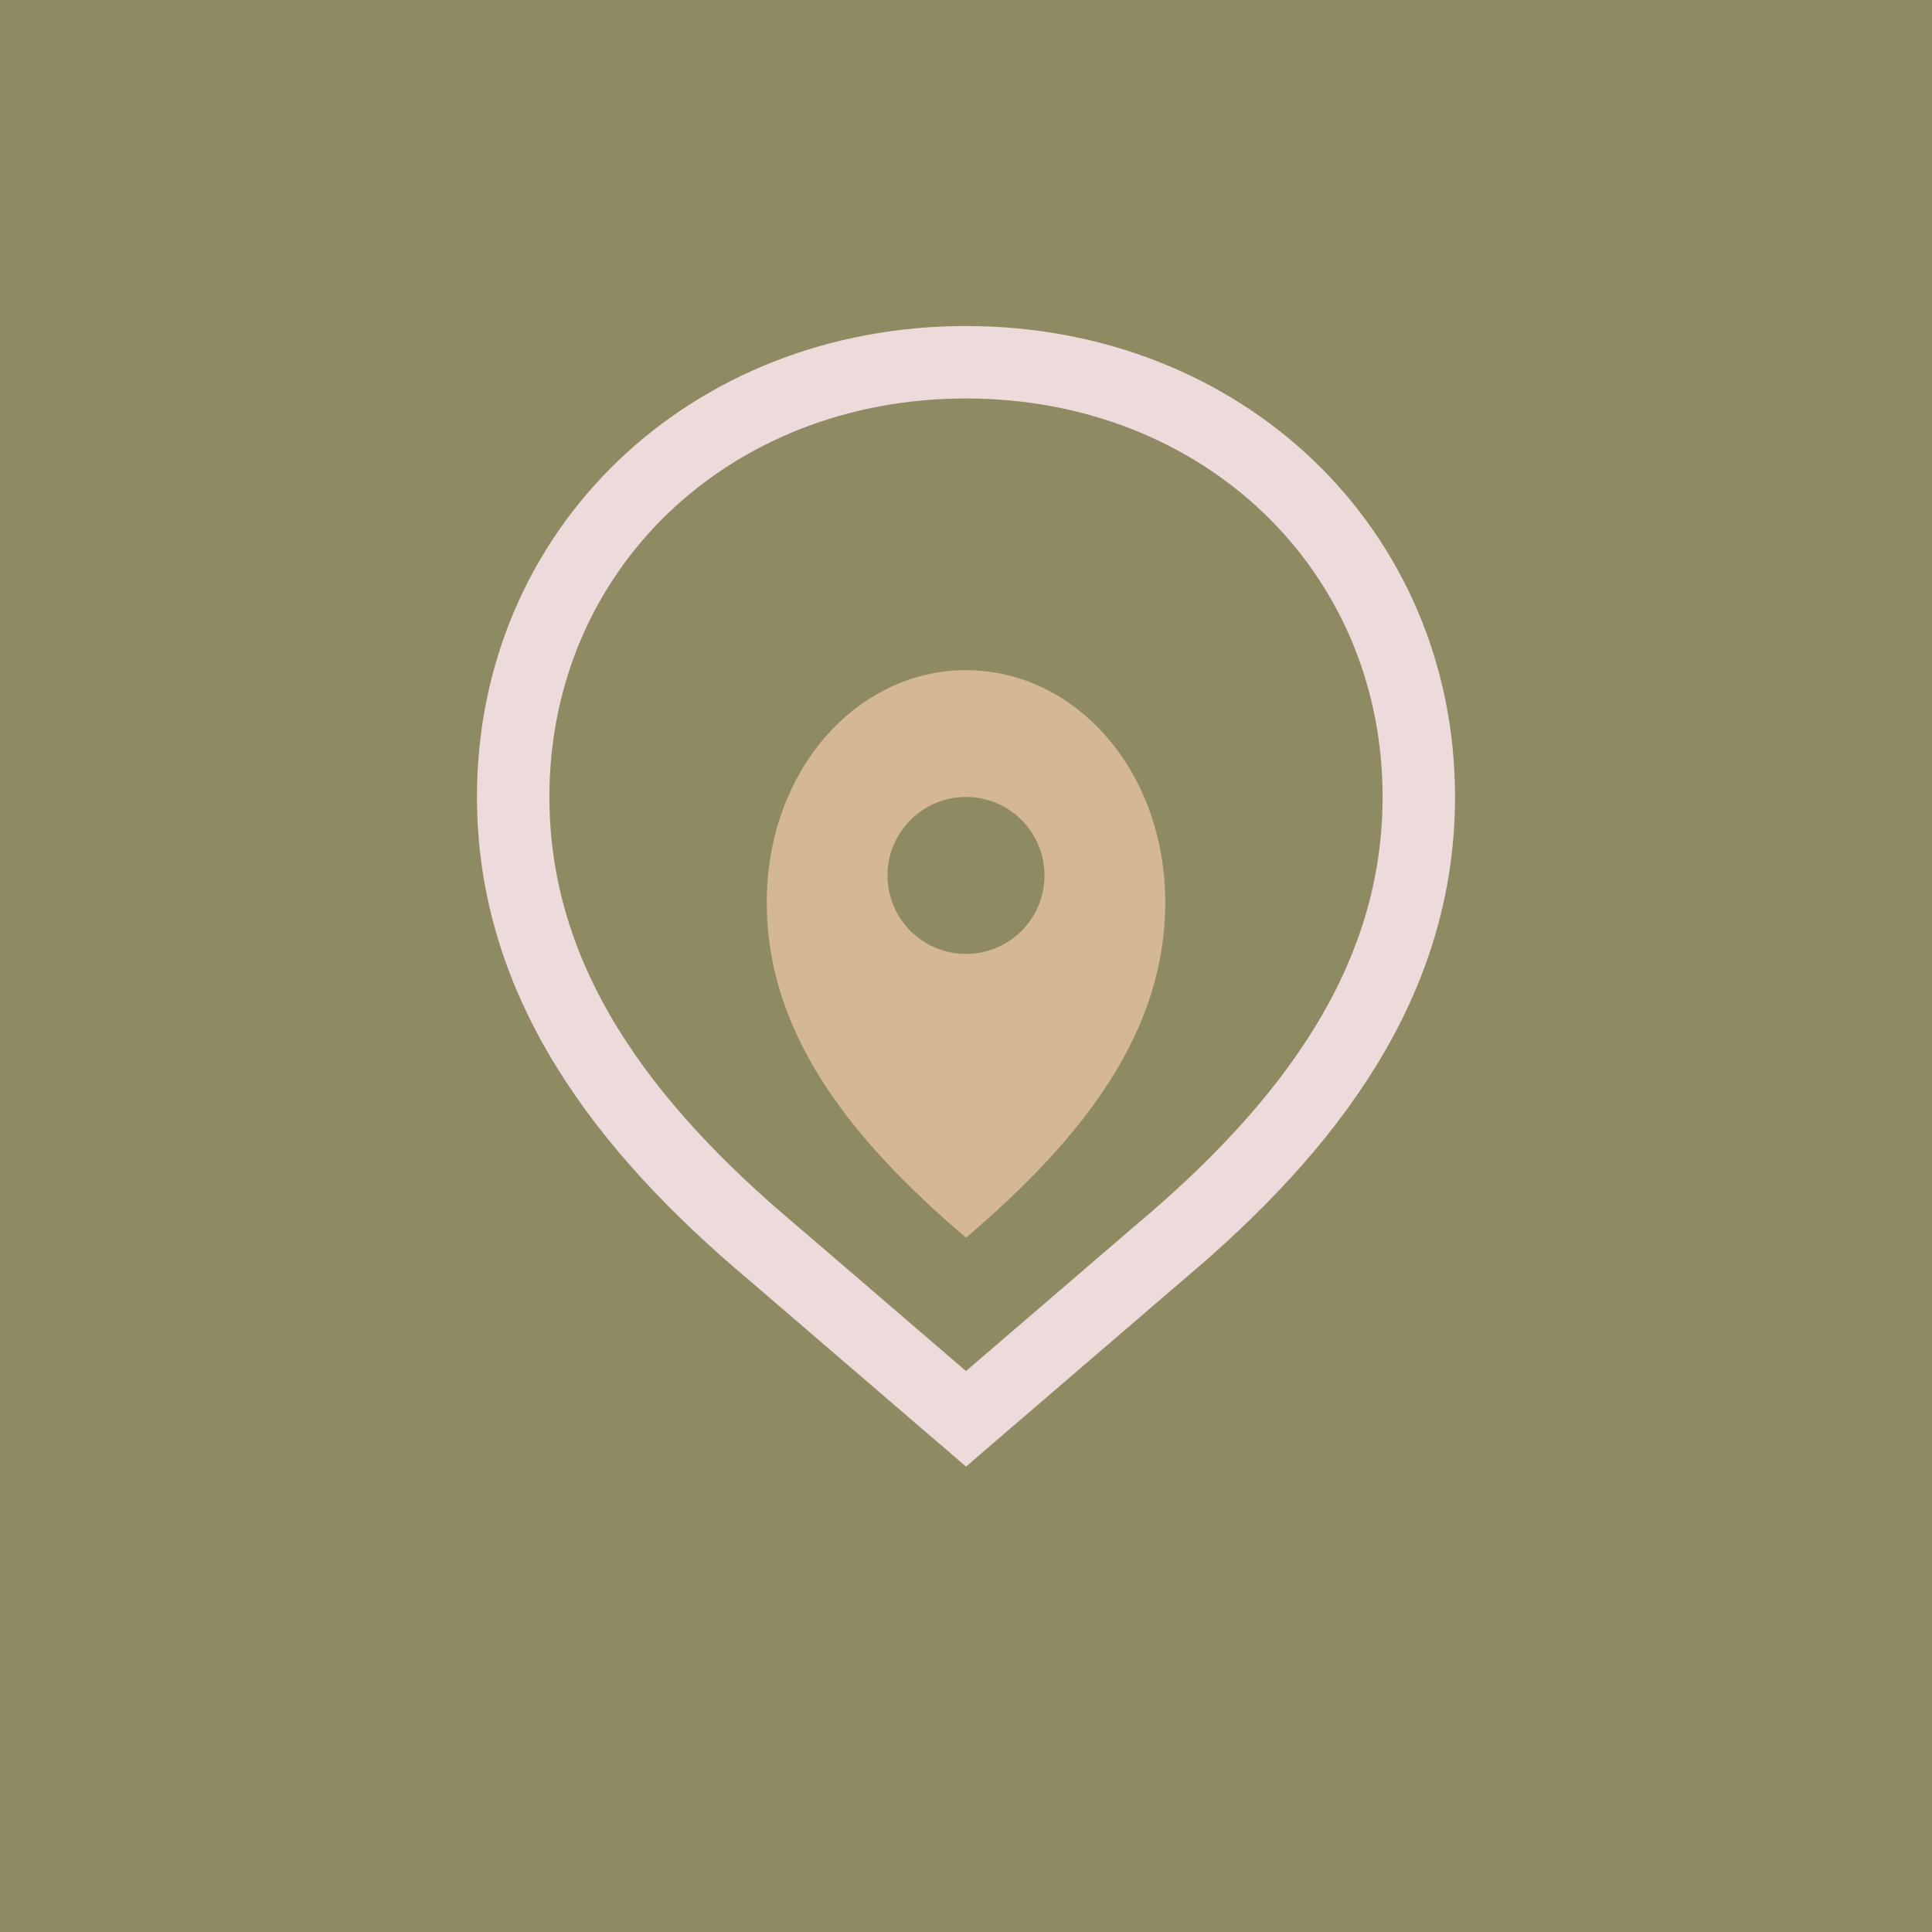
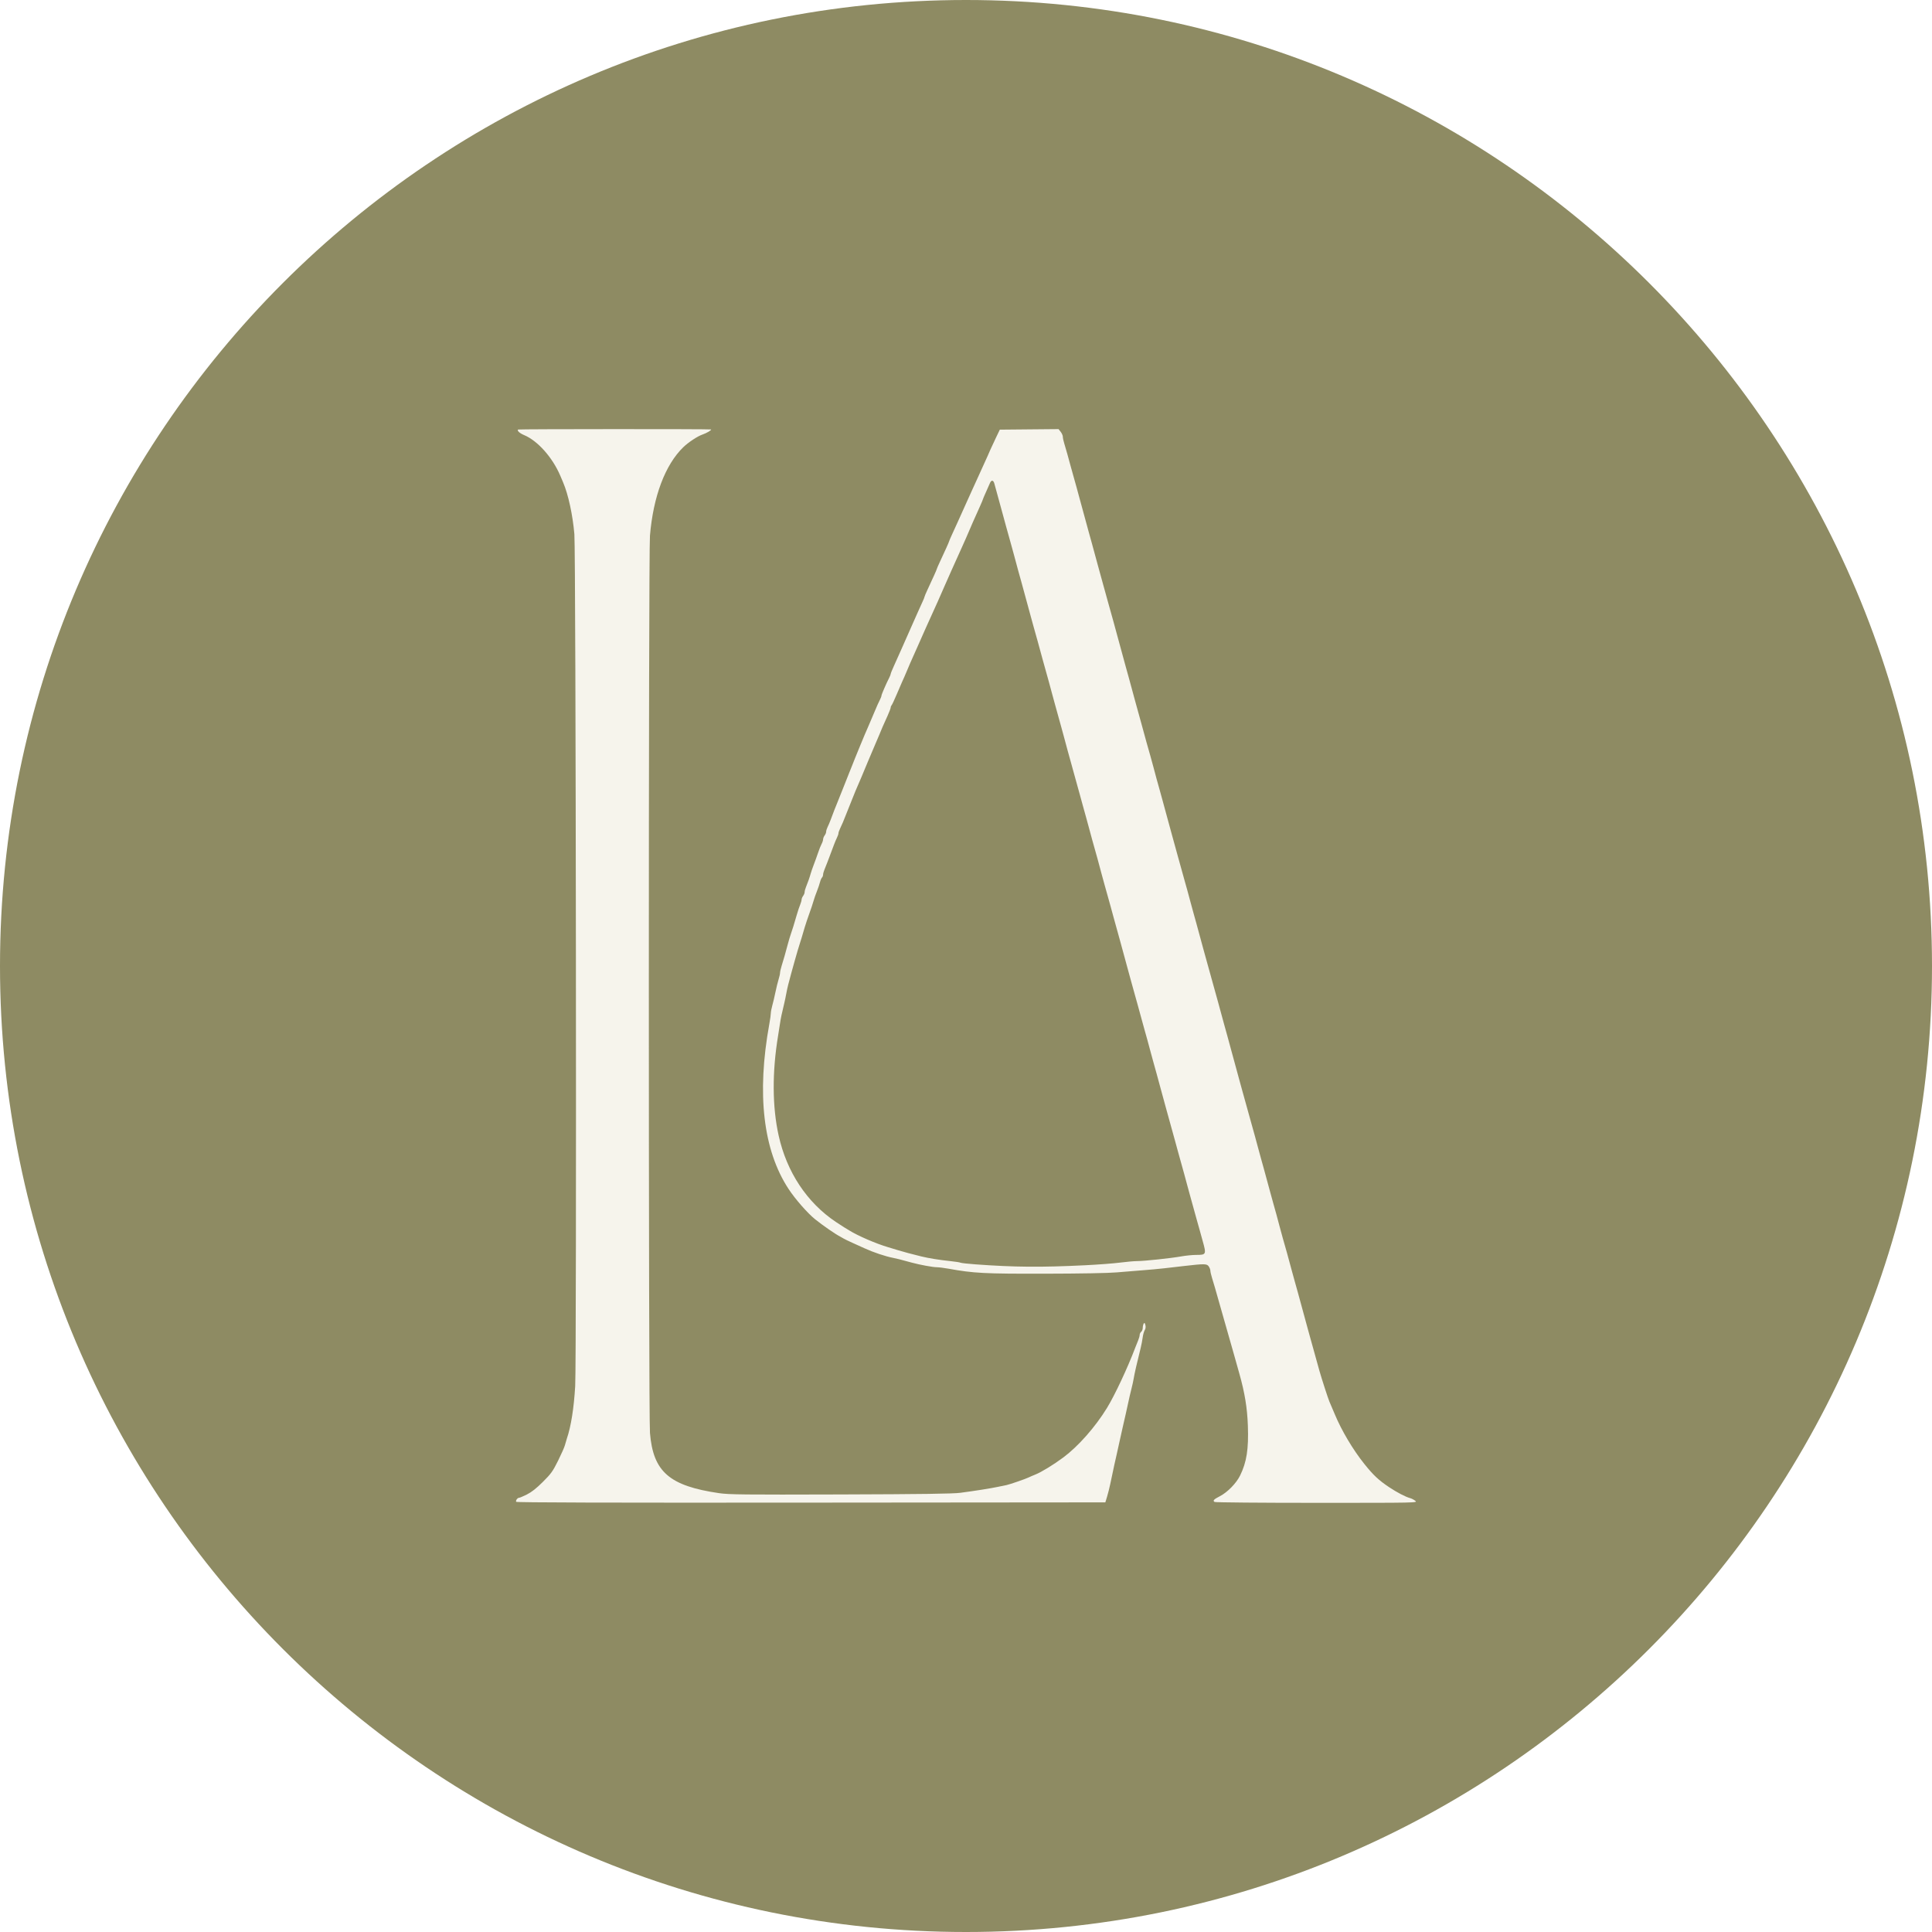
- <svg xmlns="http://www.w3.org/2000/svg" viewBox="0 0 64 64">
-   <rect width="64" height="64" fill="#8E8B63" />
-   <path d="M32 12c-8.5 0-15 6.2-15 14.4 0 6.1 3.6 10.9 8.6 15.1L32 47l6.4-5.5c5-4.2 8.6-9 8.6-15.1C47 18.2 40.5 12 32 12Z" fill="none" stroke="#EDDADA" stroke-width="2.4" />
-   <path d="M32 41c-4-3.4-6.6-6.9-6.6-11.1 0-4.4 3-7.7 6.6-7.7s6.6 3.3 6.6 7.7c0 4.2-2.6 7.7-6.6 11.1Z" fill="#D4B793" />
-   <circle cx="32" cy="29" r="2.6" fill="#8E8B63" />
+ <svg xmlns="http://www.w3.org/2000/svg" viewBox="0 0 64 64" role="img" aria-label="La Rose">
+   <circle cx="32" cy="32" r="32" fill="#8E8B63" />
+   <g transform="translate(16.778 14.080) scale(0.03394)">
+     <path fill="#F6F4EC" fill-rule="evenodd" d="M9.47 1050.96C8.72 1049.74 10.73 1047.00 12.37 1047.00C12.99 1047.00 16.42 1045.54 20.00 1043.75C24.54 1041.48 29.23 1037.78 35.53 1031.50C43.57 1023.49 45.20 1021.21 50.38 1010.77C53.58 1004.32 56.57 997.57 57.01 995.77C57.46 993.97 58.29 991.15 58.85 989.50C62.95 977.57 65.79 959.73 67.06 938.00C68.51 913.11 67.75 123.86 66.26 106.50C64.63 87.63 60.34 67.87 55.29 56.00C54.47 54.08 53.23 51.15 52.53 49.50C44.93 31.64 30.48 15.38 17.29 9.85C12.82 7.97 10.14 5.53 11.29 4.38C11.77 3.89 199.16 3.83 199.65 4.31C200.32 4.99 195.43 7.86 191.04 9.37C186.37 10.98 177.41 16.93 172.57 21.63C154.86 38.83 143.28 69.56 140.03 108.00C138.57 125.34 138.58 965.75 140.04 983.70C143.14 1021.64 158.94 1035.42 207.50 1042.51C217.19 1043.92 231.33 1044.07 326.00 1043.77C405.80 1043.52 435.95 1043.11 443.00 1042.16C458.01 1040.15 471.95 1037.95 479.00 1036.48C482.57 1035.73 486.62 1034.90 488.00 1034.64C490.94 1034.07 507.15 1028.46 509.72 1027.13C510.70 1026.62 513.52 1025.40 516.00 1024.42C522.07 1022.01 533.78 1014.87 543.50 1007.64C558.10 996.77 574.64 978.02 586.08 959.38C593.67 947.01 606.36 919.97 613.69 900.50C614.52 898.30 615.83 895.02 616.60 893.22C617.37 891.41 618.00 889.10 618.00 888.09C618.00 887.07 618.67 885.68 619.50 885.00C620.33 884.32 621.01 882.57 621.02 881.13C621.02 879.68 621.44 877.85 621.95 877.05C622.66 875.92 623.02 876.23 623.58 878.45C624.03 880.27 623.80 882.07 622.95 883.40C622.21 884.56 621.31 887.75 620.95 890.50C620.59 893.25 619.73 897.75 619.05 900.50C615.11 916.32 613.08 925.25 612.10 931.00C611.68 933.48 610.85 937.30 610.25 939.50C609.24 943.26 607.97 948.85 604.35 965.50C603.51 969.35 602.22 974.98 601.49 978.00C600.75 981.02 599.40 987.10 598.48 991.50C597.57 995.90 596.22 1001.98 595.50 1005.00C594.26 1010.18 592.76 1017.12 589.32 1033.50C588.51 1037.35 587.10 1042.97 586.17 1046.00L584.50 1051.50L297.31 1051.75C98.33 1051.93 9.92 1051.68 9.47 1050.96ZM691.12 1051.10C689.13 1049.84 690.29 1048.57 696.24 1045.51C703.67 1041.69 712.28 1032.91 715.99 1025.36C722.43 1012.28 724.43 999.50 723.61 976.62C722.99 959.34 720.57 944.51 715.34 926.00C714.48 922.98 713.09 918.02 712.25 915.00C711.41 911.98 710.14 907.48 709.43 905.00C706.42 894.49 704.64 888.22 703.45 884.00C702.26 879.78 700.48 873.51 697.47 863.00C694.86 853.86 692.73 846.38 691.49 842.00C690.79 839.52 689.49 835.19 688.61 832.37C687.72 829.54 687.00 826.38 687.00 825.34C687.00 824.30 686.27 822.40 685.37 821.12C683.56 818.53 681.20 818.50 661.00 820.84C655.77 821.44 647.23 822.43 642.00 823.03C636.77 823.64 627.10 824.52 620.50 825.00C613.90 825.48 602.65 826.39 595.50 827.04C587.62 827.75 560.06 828.25 525.50 828.31C466.27 828.42 456.12 827.89 431.50 823.44C427.10 822.65 421.94 822.00 420.02 822.00C416.22 822.00 403.42 819.64 395.50 817.48C383.59 814.23 381.28 813.64 377.50 812.90C369.80 811.40 358.16 807.50 349.56 803.56C346.78 802.28 341.35 799.82 337.50 798.10C333.65 796.37 329.82 794.52 329.00 793.98C328.18 793.44 326.60 792.54 325.50 791.98C320.95 789.68 308.99 781.40 301.23 775.19C293.94 769.35 281.95 755.69 275.40 745.74C250.50 707.95 244.08 652.96 256.55 584.50C257.35 580.10 258.01 575.41 258.00 574.09C258.00 572.76 258.65 569.39 259.43 566.59C260.22 563.79 261.61 557.90 262.52 553.50C263.42 549.10 264.81 543.48 265.59 541.00C266.37 538.52 267.01 535.66 267.00 534.63C267.00 533.61 267.72 530.46 268.61 527.63C270.58 521.35 272.24 515.53 274.49 507.00C275.44 503.43 276.78 498.93 277.47 497.00C278.80 493.35 280.56 487.65 283.50 477.50C284.46 474.20 285.86 470.02 286.62 468.22C287.38 466.41 288.01 464.16 288.03 463.22C288.05 462.27 288.72 460.63 289.53 459.56C290.34 458.49 291.00 456.82 291.00 455.84C291.00 454.87 291.62 452.59 292.37 450.78C294.10 446.63 295.94 441.36 297.00 437.50C297.46 435.85 298.79 432.02 299.96 429.00C301.13 425.98 303.00 420.80 304.11 417.50C305.21 414.20 306.77 410.31 307.56 408.85C308.35 407.39 309.01 405.36 309.03 404.35C309.05 403.33 309.72 401.63 310.53 400.56C311.34 399.49 312.00 397.84 312.00 396.89C312.00 395.94 312.64 393.89 313.42 392.33C314.20 390.77 315.55 387.59 316.42 385.25C319.16 377.88 321.21 372.60 322.53 369.50C323.24 367.85 324.59 364.48 325.53 362.00C326.48 359.52 327.83 356.15 328.53 354.50C329.24 352.85 330.57 349.48 331.50 347.00C332.43 344.52 333.76 341.15 334.47 339.50C335.17 337.85 336.53 334.48 337.49 332.00C338.45 329.52 339.61 326.60 340.06 325.50C340.52 324.40 342.54 319.45 344.55 314.50C346.57 309.55 348.85 304.04 349.63 302.26C350.42 300.49 351.73 297.45 352.55 295.53C353.38 293.60 354.73 290.45 355.55 288.53C356.38 286.60 357.72 283.45 358.53 281.51C361.62 274.14 363.28 270.41 364.62 267.85C365.38 266.39 366.00 264.70 366.00 264.10C366.00 263.03 370.67 252.24 373.54 246.67C374.34 245.11 375.00 243.43 375.00 242.92C375.00 242.42 376.39 238.97 378.09 235.25C381.43 227.93 383.27 223.84 385.47 218.76C388.70 211.36 394.20 198.93 397.54 191.50C398.29 189.85 400.08 185.80 401.54 182.50C402.99 179.20 405.04 174.67 406.09 172.43C407.14 170.20 408.00 168.05 408.00 167.66C408.00 167.28 409.32 164.15 410.92 160.73C416.20 149.47 420.00 141.00 420.00 140.48C420.00 140.19 421.32 137.15 422.92 133.73C428.13 122.63 432.00 114.01 432.00 113.50C432.00 113.23 433.40 109.97 435.12 106.25C436.83 102.54 439.35 97.03 440.71 94.00C445.97 82.29 446.86 80.31 449.49 74.50C450.98 71.20 453.02 66.70 454.01 64.50C455.00 62.30 457.20 57.46 458.91 53.75C464.54 41.46 468.14 33.54 469.58 30.25C470.36 28.46 471.64 25.54 472.42 23.75C473.20 21.96 475.56 16.90 477.67 12.50L481.50 4.50L510.17 4.23L538.83 3.97L540.92 6.62C542.06 8.08 543.00 10.22 543.00 11.38C542.99 12.55 543.63 15.52 544.40 18.00C545.18 20.48 546.52 25.09 547.39 28.26C548.25 31.42 549.63 36.49 550.46 39.51C553.07 49.08 555.10 56.36 556.46 61.00C557.18 63.48 558.53 68.42 559.45 72.00C560.38 75.58 561.73 80.53 562.45 83.00C563.18 85.47 564.53 90.42 565.45 94.00C566.38 97.58 567.73 102.53 568.45 105.00C569.18 107.47 570.55 112.42 571.51 116.00C572.46 119.58 573.81 124.53 574.50 127.00C575.19 129.47 576.54 134.43 577.49 138.00C578.45 141.57 579.81 146.53 580.52 149.00C581.73 153.20 582.64 156.51 586.46 170.51C589.07 180.08 591.10 187.36 592.46 192.00C593.18 194.47 594.53 199.43 595.45 203.00C596.38 206.57 597.73 211.53 598.45 214.00C599.18 216.47 600.53 221.43 601.45 225.00C602.38 228.57 603.73 233.53 604.45 236.00C605.18 238.47 606.55 243.43 607.51 247.00C608.46 250.57 609.81 255.53 610.50 258.00C611.19 260.48 612.54 265.43 613.49 269.00C614.45 272.57 615.81 277.52 616.52 280.00C617.23 282.48 618.48 286.98 619.30 290.00C623.37 305.07 626.28 315.54 628.46 323.00C629.18 325.48 630.53 330.43 631.47 334.00C633.37 341.31 635.56 349.31 637.48 356.00C638.19 358.48 639.55 363.43 640.51 367.00C641.46 370.57 642.81 375.52 643.50 378.00C644.19 380.48 645.54 385.43 646.50 389.00C647.46 392.57 648.87 397.75 649.64 400.50C651.08 405.63 652.66 411.36 655.29 421.00C656.11 424.02 657.55 429.20 658.48 432.50C659.41 435.80 660.85 440.98 661.68 444.00C662.51 447.02 663.77 451.52 664.48 454.00C665.19 456.48 666.53 461.43 667.45 465.00C668.38 468.57 669.73 473.52 670.45 476.00C671.18 478.48 672.55 483.43 673.51 487.00C674.46 490.57 675.81 495.52 676.50 498.00C677.19 500.48 678.54 505.43 679.49 509.00C680.45 512.58 681.81 517.52 682.52 520.00C683.86 524.65 686.02 532.46 688.63 542.00C692.04 554.50 693.21 558.72 694.46 563.00C695.18 565.48 696.53 570.42 697.45 574.00C698.38 577.58 699.73 582.52 700.45 585.00C701.18 587.48 702.55 592.42 703.51 596.00C704.46 599.58 705.81 604.52 706.50 607.00C707.19 609.48 708.54 614.42 709.50 618.00C710.46 621.58 711.81 626.52 712.50 629.00C713.19 631.48 714.54 636.42 715.49 640.00C716.45 643.58 717.81 648.52 718.52 651.00C719.79 655.42 721.71 662.35 724.56 672.75C727.00 681.65 729.13 689.30 730.48 694.00C731.19 696.48 732.53 701.42 733.45 705.00C734.38 708.58 735.73 713.52 736.45 716.00C737.18 718.48 738.55 723.42 739.51 727.00C740.46 730.58 741.81 735.52 742.50 738.00C743.19 740.48 744.54 745.42 745.49 749.00C746.45 752.58 747.81 757.52 748.52 760.00C750.44 766.69 752.63 774.69 754.53 782.00C755.47 785.58 756.81 790.52 757.52 793.00C761.45 806.67 762.14 809.18 766.53 825.50C767.27 828.25 768.57 832.98 769.42 836.00C770.26 839.02 771.59 843.75 772.36 846.50C773.13 849.25 774.54 854.42 775.50 858.00C776.46 861.58 777.81 866.52 778.50 869.00C779.19 871.48 780.54 876.42 781.49 880.00C782.45 883.58 783.81 888.52 784.52 891.00C785.23 893.48 786.52 898.09 787.39 901.26C789.75 909.89 791.83 917.39 793.49 923.25C795.68 930.98 801.88 950.11 803.13 953.00C805.03 957.40 807.16 962.42 808.44 965.50C815.03 981.40 826.27 1000.28 837.38 1014.12C846.24 1025.15 851.34 1029.92 861.50 1036.70C869.20 1041.84 877.74 1046.28 882.00 1047.36C883.38 1047.71 885.62 1048.89 887.00 1049.97C889.50 1051.95 889.36 1051.96 791.00 1051.96C736.60 1051.97 691.88 1051.58 691.12 1051.10ZM565.00 820.06C577.38 819.45 592.67 818.29 599.00 817.47C605.33 816.66 612.75 816.00 615.50 816.01C622.21 816.02 648.56 813.22 658.50 811.44C662.90 810.65 669.42 809.99 673.00 809.98C683.03 809.96 683.20 809.60 679.47 796.25C678.66 793.36 677.29 788.41 676.43 785.25C675.57 782.09 674.27 777.48 673.54 775.00C672.82 772.52 671.45 767.58 670.50 764.00C669.55 760.42 668.18 755.48 667.45 753.00C666.73 750.52 665.38 745.58 664.45 742.00C663.53 738.42 662.19 733.48 661.48 731.00C660.05 726.03 657.80 717.93 655.50 709.50C654.67 706.48 653.33 701.52 652.50 698.50C650.37 690.68 646.26 675.84 643.64 666.50C642.87 663.75 641.46 658.58 640.50 655.00C639.54 651.42 638.19 646.48 637.50 644.00C636.81 641.52 635.46 636.58 634.51 633.00C633.55 629.42 632.18 624.48 631.45 622.00C630.73 619.52 629.38 614.58 628.45 611.00C627.53 607.42 626.19 602.48 625.48 600.00C624.77 597.52 623.51 593.02 622.68 590.00C621.85 586.98 620.46 581.91 619.58 578.75C618.71 575.59 617.32 570.53 616.50 567.50C614.20 559.07 611.95 550.97 610.52 546.00C609.81 543.52 608.45 538.58 607.49 535.00C606.54 531.42 605.19 526.48 604.50 524.00C603.81 521.52 602.46 516.58 601.50 513.00C600.54 509.43 599.13 504.25 598.36 501.50C596.23 493.91 594.20 486.58 592.54 480.49C591.72 477.46 590.37 472.51 589.54 469.49C586.93 459.92 584.90 452.64 583.54 448.00C582.82 445.52 581.47 440.57 580.53 437.00C578.27 428.33 575.97 419.98 571.72 405.00C570.86 401.98 569.40 396.57 568.47 393.00C567.53 389.43 566.18 384.48 565.47 382.00C564.75 379.52 563.44 374.80 562.55 371.50C561.67 368.20 560.28 363.14 559.47 360.25C558.66 357.36 557.29 352.41 556.42 349.25C555.54 346.09 554.14 341.02 553.31 338.00C552.47 334.98 551.17 330.25 550.41 327.50C549.66 324.75 548.41 320.25 547.64 317.50C546.87 314.75 545.48 309.57 544.55 306.00C543.63 302.43 542.27 297.48 541.55 295.00C540.82 292.52 539.45 287.57 538.50 284.00C537.55 280.43 536.18 275.48 535.45 273.00C534.73 270.52 533.38 265.57 532.45 262.00C531.53 258.43 530.19 253.47 529.48 251.00C527.59 244.41 525.03 235.24 523.42 229.25C519.93 216.33 516.55 204.06 514.52 197.00C513.81 194.53 512.45 189.57 511.49 186.00C510.54 182.43 509.19 177.47 508.50 175.00C507.81 172.53 506.46 167.57 505.50 164.00C504.54 160.43 503.13 155.25 502.36 152.50C501.59 149.75 500.33 145.25 499.56 142.50C498.79 139.75 497.40 134.57 496.47 131.00C495.53 127.42 494.19 122.47 493.48 120.00C492.05 115.03 489.80 106.93 487.50 98.50C486.68 95.47 485.32 90.53 484.50 87.50C482.09 78.65 480.24 71.92 478.47 65.50C477.56 62.20 476.52 58.41 476.16 57.08C475.21 53.59 473.21 53.40 471.85 56.67C471.21 58.23 469.40 62.31 467.84 65.75C466.28 69.19 465.00 72.23 465.00 72.50C465.00 72.77 463.63 76.03 461.95 79.75C456.14 92.59 454.45 96.45 448.55 110.24C447.78 112.03 445.82 116.42 444.19 120.00C441.05 126.87 438.87 131.71 434.50 141.50C429.72 152.22 428.97 153.92 427.53 157.24C423.36 166.89 418.74 177.26 413.82 188.00C412.19 191.57 410.25 195.85 409.52 197.50C408.79 199.15 407.29 202.53 406.19 205.00C405.08 207.47 402.99 212.20 401.54 215.50C400.08 218.80 398.18 223.07 397.31 225.00C394.93 230.26 392.80 235.15 391.43 238.50C389.92 242.19 386.97 248.94 385.94 251.10C385.52 251.98 383.29 257.15 380.99 262.60C378.69 268.04 376.40 272.93 375.90 273.45C375.41 273.97 375.00 274.98 375.00 275.70C375.00 276.41 373.63 280.03 371.95 283.75C366.96 294.78 366.32 296.25 364.00 302.00C362.77 305.02 360.76 309.75 359.53 312.50C358.29 315.25 355.14 322.68 352.53 329.00C349.92 335.32 347.20 341.85 346.49 343.50C345.78 345.15 344.52 348.07 343.70 350.00C342.87 351.93 341.52 355.07 340.69 357.00C339.86 358.93 338.41 362.52 337.47 365.00C336.52 367.48 335.17 370.85 334.47 372.50C333.76 374.15 332.41 377.52 331.47 380.00C329.39 385.45 327.23 390.53 325.38 394.33C324.62 395.89 324.00 397.76 324.00 398.50C324.00 399.24 323.36 401.11 322.58 402.67C321.80 404.23 320.50 407.30 319.69 409.50C318.89 411.70 317.45 415.52 316.50 418.00C315.55 420.48 314.10 424.30 313.29 426.50C312.47 428.70 311.17 431.98 310.40 433.78C309.63 435.59 309.00 437.86 309.00 438.83C309.00 439.81 308.52 441.08 307.92 441.68C307.33 442.27 306.47 444.27 306.01 446.13C305.55 447.98 304.20 451.98 303.00 455.00C301.80 458.02 300.46 461.85 300.00 463.50C299.55 465.15 298.62 468.07 297.95 470.00C296.54 474.00 294.82 478.93 293.08 484.00C291.99 487.15 290.62 491.63 288.05 500.50C287.57 502.15 286.72 504.85 286.17 506.50C284.29 512.11 278.72 531.85 275.03 546.00C274.38 548.48 273.50 552.52 273.07 555.00C272.63 557.48 271.77 561.64 271.14 564.25C268.48 575.33 267.75 578.79 266.98 584.00C266.53 587.02 265.68 592.42 265.09 596.00C259.21 631.61 259.39 665.38 265.64 693.50C273.55 729.14 293.29 758.93 321.50 777.81C325.35 780.39 328.95 782.73 329.50 783.00C330.05 783.27 332.30 784.64 334.50 786.03C342.72 791.22 360.87 799.07 372.50 802.46C375.80 803.42 380.30 804.78 382.50 805.48C386.77 806.83 396.04 809.31 405.00 811.49C412.33 813.27 422.56 814.91 433.30 816.03C438.14 816.53 442.56 817.23 443.12 817.57C443.68 817.92 450.30 818.65 457.82 819.20C496.01 821.99 521.57 822.20 565.00 820.06Z" />
+   </g>
</svg>
